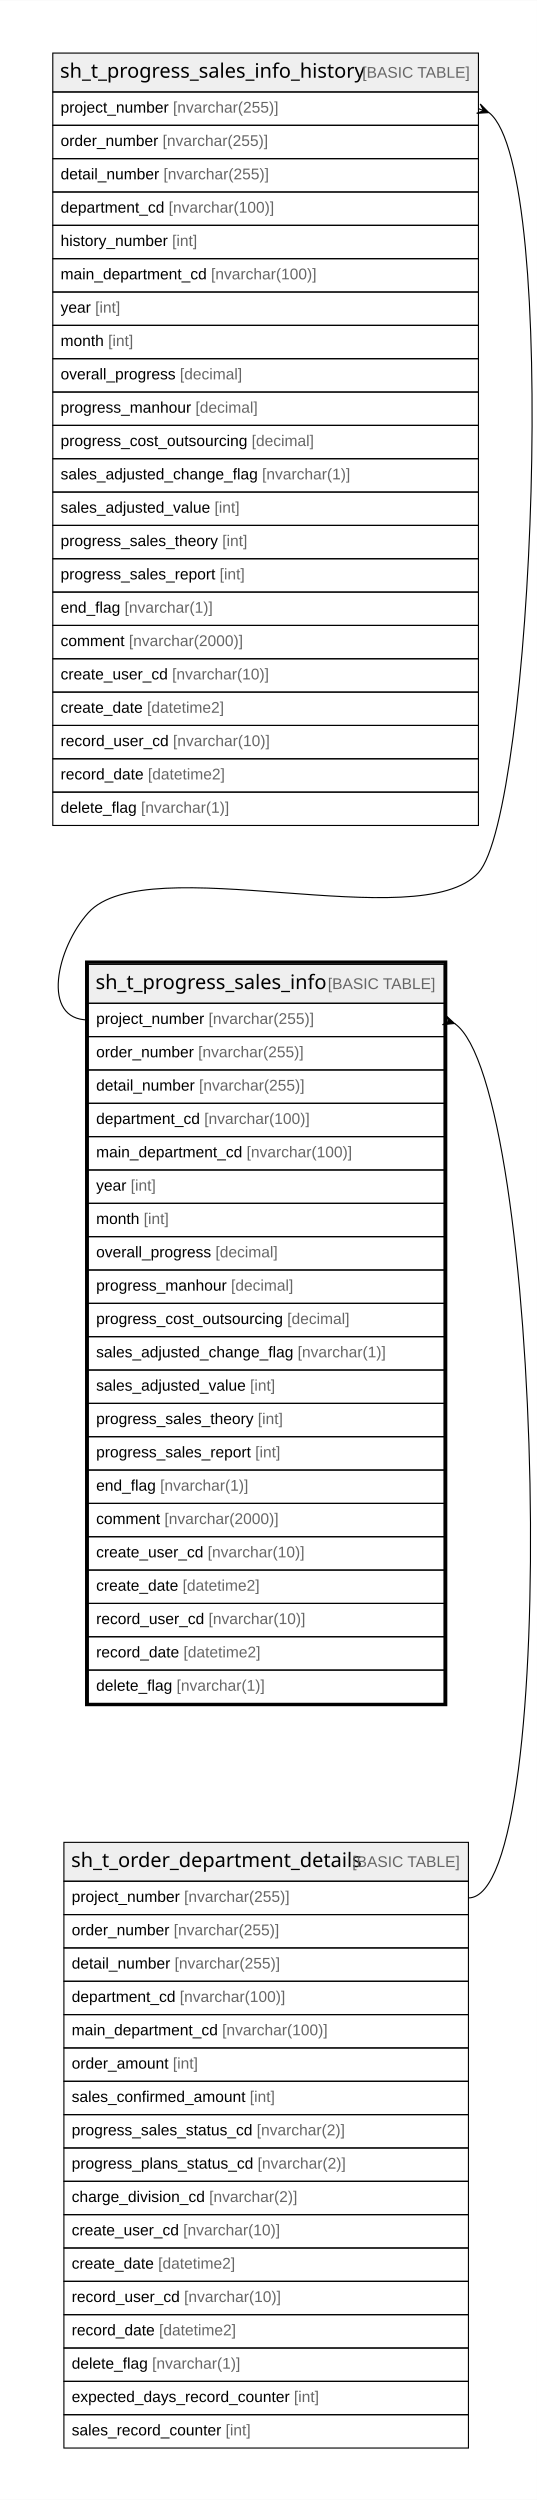
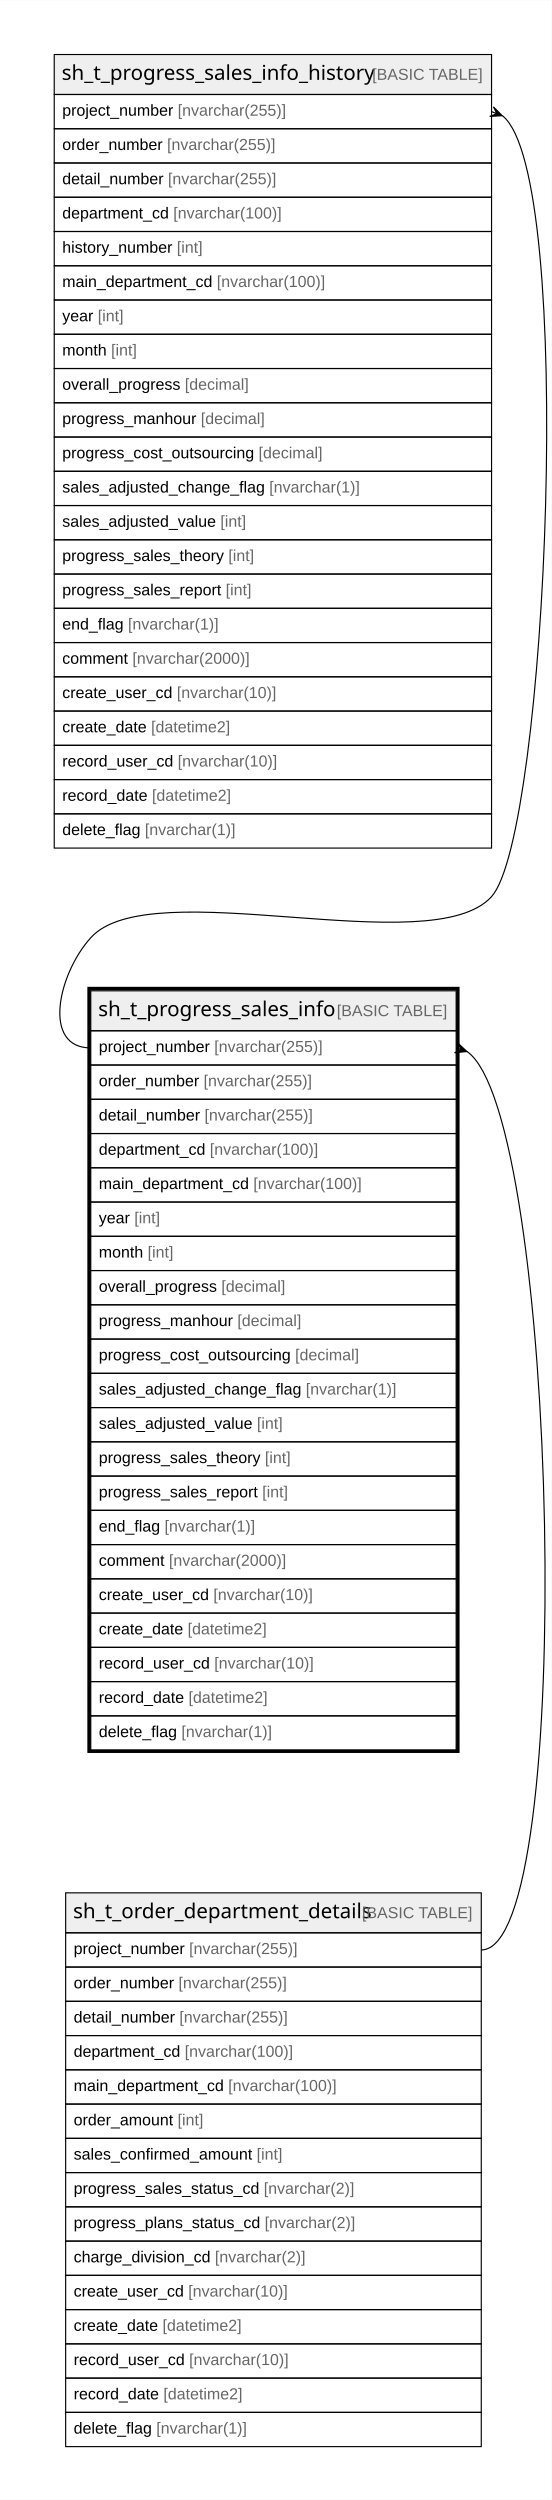
- <svg xmlns="http://www.w3.org/2000/svg" width="483pt" height="2249pt" viewBox="0.00 0.00 483.11 2249.00">
-   <g id="graph0" class="graph" transform="scale(1 1) rotate(0) translate(4 2245)">
-     <polygon fill="#ffffff" stroke="transparent" points="-4,4 -4,-2245 479.115,-2245 479.115,4 -4,4" />
+ <svg xmlns="http://www.w3.org/2000/svg" width="483pt" height="2189pt" viewBox="0.00 0.00 483.11 2189.00">
+   <g id="graph0" class="graph" transform="scale(1 1) rotate(0) translate(4 2185)">
+     <polygon fill="#ffffff" stroke="transparent" points="-4,4 -4,-2185 479.115,-2185 479.115,4 -4,4" />
    <g id="node1" class="node">
-       <polygon fill="#efefef" stroke="transparent" points="75.5,-1342.5 75.5,-1377.5 395.5,-1377.5 395.5,-1342.5 75.5,-1342.5" />
-       <polygon fill="none" stroke="#000000" points="75.5,-1342.5 75.5,-1377.5 395.5,-1377.5 395.5,-1342.5 75.5,-1342.5" />
-       <text text-anchor="start" x="82.014" y="-1355.3" font-family="Arial Bold" font-size="18.00" fill="#000000">sh_t_progress_sales_info</text>
-       <text text-anchor="start" x="287.072" y="-1355.3" font-family="Arial" font-size="14.00" fill="#000000"> </text>
-       <text text-anchor="start" x="290.962" y="-1355.3" font-family="Arial" font-size="14.00" fill="#666666">[BASIC TABLE]</text>
-       <polygon fill="none" stroke="#000000" points="75.5,-1312.5 75.5,-1342.5 395.5,-1342.5 395.5,-1312.5 75.5,-1312.5" />
-       <text text-anchor="start" x="82.5" y="-1323.9" font-family="Arial" font-size="14.00" fill="#000000">project_number </text>
-       <text text-anchor="start" x="183.63" y="-1323.9" font-family="Arial" font-size="14.00" fill="#666666">[nvarchar(255)]</text>
-       <polygon fill="none" stroke="#000000" points="75.5,-1282.5 75.5,-1312.5 395.5,-1312.5 395.5,-1282.5 75.5,-1282.5" />
-       <text text-anchor="start" x="82.5" y="-1293.9" font-family="Arial" font-size="14.00" fill="#000000">order_number </text>
-       <text text-anchor="start" x="174.294" y="-1293.9" font-family="Arial" font-size="14.00" fill="#666666">[nvarchar(255)]</text>
+       <polygon fill="#efefef" stroke="transparent" points="75.5,-1282.5 75.5,-1317.5 395.5,-1317.5 395.5,-1282.5 75.5,-1282.5" />
+       <polygon fill="none" stroke="#000000" points="75.5,-1282.5 75.5,-1317.5 395.5,-1317.5 395.5,-1282.5 75.5,-1282.5" />
+       <text text-anchor="start" x="82.014" y="-1295.3" font-family="Arial Bold" font-size="18.00" fill="#000000">sh_t_progress_sales_info</text>
+       <text text-anchor="start" x="287.072" y="-1295.3" font-family="Arial" font-size="14.00" fill="#000000"> </text>
+       <text text-anchor="start" x="290.962" y="-1295.3" font-family="Arial" font-size="14.00" fill="#666666">[BASIC TABLE]</text>
      <polygon fill="none" stroke="#000000" points="75.5,-1252.5 75.5,-1282.5 395.5,-1282.5 395.5,-1252.5 75.5,-1252.5" />
-       <text text-anchor="start" x="82.5" y="-1263.9" font-family="Arial" font-size="14.00" fill="#000000">detail_number </text>
-       <text text-anchor="start" x="175.076" y="-1263.9" font-family="Arial" font-size="14.00" fill="#666666">[nvarchar(255)]</text>
+       <text text-anchor="start" x="82.5" y="-1263.9" font-family="Arial" font-size="14.00" fill="#000000">project_number </text>
+       <text text-anchor="start" x="183.63" y="-1263.9" font-family="Arial" font-size="14.00" fill="#666666">[nvarchar(255)]</text>
      <polygon fill="none" stroke="#000000" points="75.5,-1222.5 75.5,-1252.5 395.5,-1252.5 395.5,-1222.5 75.5,-1222.5" />
-       <text text-anchor="start" x="82.5" y="-1233.9" font-family="Arial" font-size="14.00" fill="#000000">department_cd </text>
-       <text text-anchor="start" x="179.754" y="-1233.9" font-family="Arial" font-size="14.00" fill="#666666">[nvarchar(100)]</text>
+       <text text-anchor="start" x="82.5" y="-1233.9" font-family="Arial" font-size="14.00" fill="#000000">order_number </text>
+       <text text-anchor="start" x="174.294" y="-1233.9" font-family="Arial" font-size="14.00" fill="#666666">[nvarchar(255)]</text>
      <polygon fill="none" stroke="#000000" points="75.5,-1192.5 75.5,-1222.5 395.5,-1222.5 395.5,-1192.5 75.5,-1192.5" />
-       <text text-anchor="start" x="82.5" y="-1203.9" font-family="Arial" font-size="14.00" fill="#000000">main_department_cd </text>
-       <text text-anchor="start" x="217.869" y="-1203.9" font-family="Arial" font-size="14.00" fill="#666666">[nvarchar(100)]</text>
+       <text text-anchor="start" x="82.5" y="-1203.9" font-family="Arial" font-size="14.00" fill="#000000">detail_number </text>
+       <text text-anchor="start" x="175.076" y="-1203.9" font-family="Arial" font-size="14.00" fill="#666666">[nvarchar(255)]</text>
      <polygon fill="none" stroke="#000000" points="75.5,-1162.5 75.5,-1192.5 395.5,-1192.5 395.5,-1162.5 75.5,-1162.5" />
-       <text text-anchor="start" x="82.5" y="-1173.9" font-family="Arial" font-size="14.00" fill="#000000">year </text>
-       <text text-anchor="start" x="113.616" y="-1173.9" font-family="Arial" font-size="14.00" fill="#666666">[int]</text>
+       <text text-anchor="start" x="82.5" y="-1173.9" font-family="Arial" font-size="14.00" fill="#000000">department_cd </text>
+       <text text-anchor="start" x="179.754" y="-1173.9" font-family="Arial" font-size="14.00" fill="#666666">[nvarchar(100)]</text>
      <polygon fill="none" stroke="#000000" points="75.5,-1132.5 75.5,-1162.5 395.5,-1162.5 395.5,-1132.5 75.5,-1132.5" />
-       <text text-anchor="start" x="82.5" y="-1143.9" font-family="Arial" font-size="14.00" fill="#000000">month </text>
-       <text text-anchor="start" x="125.29" y="-1143.9" font-family="Arial" font-size="14.00" fill="#666666">[int]</text>
+       <text text-anchor="start" x="82.5" y="-1143.9" font-family="Arial" font-size="14.00" fill="#000000">main_department_cd </text>
+       <text text-anchor="start" x="217.869" y="-1143.9" font-family="Arial" font-size="14.00" fill="#666666">[nvarchar(100)]</text>
      <polygon fill="none" stroke="#000000" points="75.5,-1102.5 75.5,-1132.5 395.5,-1132.5 395.5,-1102.5 75.5,-1102.5" />
-       <text text-anchor="start" x="82.5" y="-1113.9" font-family="Arial" font-size="14.00" fill="#000000">overall_progress </text>
-       <text text-anchor="start" x="189.846" y="-1113.9" font-family="Arial" font-size="14.00" fill="#666666">[decimal]</text>
+       <text text-anchor="start" x="82.5" y="-1113.9" font-family="Arial" font-size="14.00" fill="#000000">year </text>
+       <text text-anchor="start" x="113.616" y="-1113.9" font-family="Arial" font-size="14.00" fill="#666666">[int]</text>
      <polygon fill="none" stroke="#000000" points="75.5,-1072.5 75.5,-1102.5 395.5,-1102.5 395.5,-1072.5 75.5,-1072.5" />
-       <text text-anchor="start" x="82.5" y="-1083.9" font-family="Arial" font-size="14.00" fill="#000000">progress_manhour </text>
-       <text text-anchor="start" x="203.859" y="-1083.9" font-family="Arial" font-size="14.00" fill="#666666">[decimal]</text>
+       <text text-anchor="start" x="82.5" y="-1083.9" font-family="Arial" font-size="14.00" fill="#000000">month </text>
+       <text text-anchor="start" x="125.29" y="-1083.9" font-family="Arial" font-size="14.00" fill="#666666">[int]</text>
      <polygon fill="none" stroke="#000000" points="75.5,-1042.5 75.5,-1072.5 395.5,-1072.5 395.5,-1042.5 75.5,-1042.5" />
-       <text text-anchor="start" x="82.5" y="-1053.9" font-family="Arial" font-size="14.00" fill="#000000">progress_cost_outsourcing </text>
-       <text text-anchor="start" x="254.434" y="-1053.9" font-family="Arial" font-size="14.00" fill="#666666">[decimal]</text>
+       <text text-anchor="start" x="82.5" y="-1053.9" font-family="Arial" font-size="14.00" fill="#000000">overall_progress </text>
+       <text text-anchor="start" x="189.846" y="-1053.9" font-family="Arial" font-size="14.00" fill="#666666">[decimal]</text>
      <polygon fill="none" stroke="#000000" points="75.5,-1012.5 75.5,-1042.5 395.5,-1042.5 395.5,-1012.5 75.5,-1012.5" />
-       <text text-anchor="start" x="82.5" y="-1023.9" font-family="Arial" font-size="14.00" fill="#000000">sales_adjusted_change_flag </text>
-       <text text-anchor="start" x="263.796" y="-1023.9" font-family="Arial" font-size="14.00" fill="#666666">[nvarchar(1)]</text>
+       <text text-anchor="start" x="82.5" y="-1023.9" font-family="Arial" font-size="14.00" fill="#000000">progress_manhour </text>
+       <text text-anchor="start" x="203.859" y="-1023.9" font-family="Arial" font-size="14.00" fill="#666666">[decimal]</text>
      <polygon fill="none" stroke="#000000" points="75.5,-982.5 75.5,-1012.5 395.5,-1012.5 395.5,-982.5 75.5,-982.5" />
-       <text text-anchor="start" x="82.5" y="-993.9" font-family="Arial" font-size="14.00" fill="#000000">sales_adjusted_value </text>
-       <text text-anchor="start" x="220.992" y="-993.9" font-family="Arial" font-size="14.00" fill="#666666">[int]</text>
+       <text text-anchor="start" x="82.5" y="-993.9" font-family="Arial" font-size="14.00" fill="#000000">progress_cost_outsourcing </text>
+       <text text-anchor="start" x="254.434" y="-993.9" font-family="Arial" font-size="14.00" fill="#666666">[decimal]</text>
      <polygon fill="none" stroke="#000000" points="75.5,-952.5 75.5,-982.5 395.5,-982.5 395.5,-952.5 75.5,-952.5" />
-       <text text-anchor="start" x="82.5" y="-963.9" font-family="Arial" font-size="14.00" fill="#000000">progress_sales_theory </text>
-       <text text-anchor="start" x="227.978" y="-963.9" font-family="Arial" font-size="14.00" fill="#666666">[int]</text>
+       <text text-anchor="start" x="82.5" y="-963.9" font-family="Arial" font-size="14.00" fill="#000000">sales_adjusted_change_flag </text>
+       <text text-anchor="start" x="263.796" y="-963.9" font-family="Arial" font-size="14.00" fill="#666666">[nvarchar(1)]</text>
      <polygon fill="none" stroke="#000000" points="75.5,-922.5 75.5,-952.5 395.5,-952.5 395.5,-922.5 75.5,-922.5" />
-       <text text-anchor="start" x="82.5" y="-933.9" font-family="Arial" font-size="14.00" fill="#000000">progress_sales_report </text>
-       <text text-anchor="start" x="225.639" y="-933.9" font-family="Arial" font-size="14.00" fill="#666666">[int]</text>
+       <text text-anchor="start" x="82.5" y="-933.9" font-family="Arial" font-size="14.00" fill="#000000">sales_adjusted_value </text>
+       <text text-anchor="start" x="220.992" y="-933.9" font-family="Arial" font-size="14.00" fill="#666666">[int]</text>
      <polygon fill="none" stroke="#000000" points="75.5,-892.5 75.5,-922.5 395.5,-922.5 395.5,-892.5 75.5,-892.5" />
-       <text text-anchor="start" x="82.5" y="-903.9" font-family="Arial" font-size="14.00" fill="#000000">end_flag </text>
-       <text text-anchor="start" x="140.083" y="-903.9" font-family="Arial" font-size="14.00" fill="#666666">[nvarchar(1)]</text>
+       <text text-anchor="start" x="82.5" y="-903.9" font-family="Arial" font-size="14.00" fill="#000000">progress_sales_theory </text>
+       <text text-anchor="start" x="227.978" y="-903.9" font-family="Arial" font-size="14.00" fill="#666666">[int]</text>
      <polygon fill="none" stroke="#000000" points="75.5,-862.5 75.5,-892.5 395.5,-892.5 395.5,-862.5 75.5,-862.5" />
-       <text text-anchor="start" x="82.5" y="-873.9" font-family="Arial" font-size="14.00" fill="#000000">comment </text>
-       <text text-anchor="start" x="143.95" y="-873.9" font-family="Arial" font-size="14.00" fill="#666666">[nvarchar(2000)]</text>
+       <text text-anchor="start" x="82.5" y="-873.9" font-family="Arial" font-size="14.00" fill="#000000">progress_sales_report </text>
+       <text text-anchor="start" x="225.639" y="-873.9" font-family="Arial" font-size="14.00" fill="#666666">[int]</text>
      <polygon fill="none" stroke="#000000" points="75.5,-832.5 75.5,-862.5 395.5,-862.5 395.5,-832.5 75.5,-832.5" />
-       <text text-anchor="start" x="82.5" y="-843.9" font-family="Arial" font-size="14.00" fill="#000000">create_user_cd </text>
-       <text text-anchor="start" x="182.863" y="-843.9" font-family="Arial" font-size="14.00" fill="#666666">[nvarchar(10)]</text>
+       <text text-anchor="start" x="82.5" y="-843.9" font-family="Arial" font-size="14.00" fill="#000000">end_flag </text>
+       <text text-anchor="start" x="140.083" y="-843.9" font-family="Arial" font-size="14.00" fill="#666666">[nvarchar(1)]</text>
      <polygon fill="none" stroke="#000000" points="75.5,-802.5 75.5,-832.5 395.5,-832.5 395.5,-802.5 75.5,-802.5" />
-       <text text-anchor="start" x="82.5" y="-813.9" font-family="Arial" font-size="14.00" fill="#000000">create_date </text>
-       <text text-anchor="start" x="160.311" y="-813.9" font-family="Arial" font-size="14.00" fill="#666666">[datetime2]</text>
+       <text text-anchor="start" x="82.5" y="-813.9" font-family="Arial" font-size="14.00" fill="#000000">comment </text>
+       <text text-anchor="start" x="143.95" y="-813.9" font-family="Arial" font-size="14.00" fill="#666666">[nvarchar(2000)]</text>
      <polygon fill="none" stroke="#000000" points="75.5,-772.5 75.5,-802.5 395.5,-802.5 395.5,-772.5 75.5,-772.5" />
-       <text text-anchor="start" x="82.5" y="-783.9" font-family="Arial" font-size="14.00" fill="#000000">record_user_cd </text>
-       <text text-anchor="start" x="183.633" y="-783.9" font-family="Arial" font-size="14.00" fill="#666666">[nvarchar(10)]</text>
+       <text text-anchor="start" x="82.5" y="-783.9" font-family="Arial" font-size="14.00" fill="#000000">create_user_cd </text>
+       <text text-anchor="start" x="182.863" y="-783.9" font-family="Arial" font-size="14.00" fill="#666666">[nvarchar(10)]</text>
      <polygon fill="none" stroke="#000000" points="75.5,-742.5 75.5,-772.5 395.5,-772.5 395.5,-742.5 75.5,-742.5" />
-       <text text-anchor="start" x="82.5" y="-753.9" font-family="Arial" font-size="14.00" fill="#000000">record_date </text>
-       <text text-anchor="start" x="161.081" y="-753.9" font-family="Arial" font-size="14.00" fill="#666666">[datetime2]</text>
+       <text text-anchor="start" x="82.5" y="-753.9" font-family="Arial" font-size="14.00" fill="#000000">create_date </text>
+       <text text-anchor="start" x="160.311" y="-753.9" font-family="Arial" font-size="14.00" fill="#666666">[datetime2]</text>
      <polygon fill="none" stroke="#000000" points="75.5,-712.5 75.5,-742.5 395.5,-742.5 395.5,-712.5 75.5,-712.5" />
-       <text text-anchor="start" x="82.5" y="-723.9" font-family="Arial" font-size="14.00" fill="#000000">delete_flag </text>
-       <text text-anchor="start" x="154.863" y="-723.9" font-family="Arial" font-size="14.00" fill="#666666">[nvarchar(1)]</text>
-       <polygon fill="none" stroke="#000000" stroke-width="3" points="74,-711.5 74,-1379.5 397,-1379.5 397,-711.5 74,-711.5" />
+       <text text-anchor="start" x="82.5" y="-723.9" font-family="Arial" font-size="14.00" fill="#000000">record_user_cd </text>
+       <text text-anchor="start" x="183.633" y="-723.9" font-family="Arial" font-size="14.00" fill="#666666">[nvarchar(10)]</text>
+       <polygon fill="none" stroke="#000000" points="75.5,-682.5 75.5,-712.5 395.5,-712.5 395.5,-682.5 75.5,-682.5" />
+       <text text-anchor="start" x="82.5" y="-693.9" font-family="Arial" font-size="14.00" fill="#000000">record_date </text>
+       <text text-anchor="start" x="161.081" y="-693.9" font-family="Arial" font-size="14.00" fill="#666666">[datetime2]</text>
+       <polygon fill="none" stroke="#000000" points="75.5,-652.5 75.5,-682.5 395.5,-682.5 395.5,-652.5 75.5,-652.5" />
+       <text text-anchor="start" x="82.5" y="-663.9" font-family="Arial" font-size="14.00" fill="#000000">delete_flag </text>
+       <text text-anchor="start" x="154.863" y="-663.9" font-family="Arial" font-size="14.00" fill="#666666">[nvarchar(1)]</text>
+       <polygon fill="none" stroke="#000000" stroke-width="3" points="74,-651.5 74,-1319.5 397,-1319.5 397,-651.5 74,-651.5" />
    </g>
    <g id="node2" class="node">
-       <polygon fill="#efefef" stroke="transparent" points="53.5,-552.5 53.5,-587.5 417.5,-587.5 417.5,-552.5 53.5,-552.5" />
-       <polygon fill="none" stroke="#000000" points="53.5,-552.5 53.5,-587.5 417.5,-587.5 417.5,-552.5 53.5,-552.5" />
-       <text text-anchor="start" x="60.007" y="-565.3" font-family="Arial Bold" font-size="18.00" fill="#000000">sh_t_order_department_details</text>
-       <text text-anchor="start" x="309.079" y="-565.3" font-family="Arial" font-size="14.00" fill="#000000"> </text>
-       <text text-anchor="start" x="312.969" y="-565.3" font-family="Arial" font-size="14.00" fill="#666666">[BASIC TABLE]</text>
-       <polygon fill="none" stroke="#000000" points="53.5,-522.5 53.5,-552.5 417.5,-552.5 417.5,-522.5 53.5,-522.5" />
-       <text text-anchor="start" x="60.5" y="-533.9" font-family="Arial" font-size="14.00" fill="#000000">project_number </text>
-       <text text-anchor="start" x="161.63" y="-533.9" font-family="Arial" font-size="14.00" fill="#666666">[nvarchar(255)]</text>
-       <polygon fill="none" stroke="#000000" points="53.5,-492.5 53.5,-522.5 417.5,-522.5 417.5,-492.5 53.5,-492.5" />
-       <text text-anchor="start" x="60.5" y="-503.9" font-family="Arial" font-size="14.00" fill="#000000">order_number </text>
-       <text text-anchor="start" x="152.294" y="-503.9" font-family="Arial" font-size="14.00" fill="#666666">[nvarchar(255)]</text>
+       <polygon fill="#efefef" stroke="transparent" points="53.5,-492.5 53.5,-527.5 417.5,-527.5 417.5,-492.5 53.5,-492.5" />
+       <polygon fill="none" stroke="#000000" points="53.5,-492.5 53.5,-527.5 417.5,-527.5 417.5,-492.5 53.5,-492.5" />
+       <text text-anchor="start" x="60.007" y="-505.3" font-family="Arial Bold" font-size="18.00" fill="#000000">sh_t_order_department_details</text>
+       <text text-anchor="start" x="309.079" y="-505.3" font-family="Arial" font-size="14.00" fill="#000000"> </text>
+       <text text-anchor="start" x="312.969" y="-505.3" font-family="Arial" font-size="14.00" fill="#666666">[BASIC TABLE]</text>
      <polygon fill="none" stroke="#000000" points="53.5,-462.5 53.5,-492.5 417.5,-492.5 417.5,-462.5 53.5,-462.5" />
-       <text text-anchor="start" x="60.5" y="-473.9" font-family="Arial" font-size="14.00" fill="#000000">detail_number </text>
-       <text text-anchor="start" x="153.076" y="-473.9" font-family="Arial" font-size="14.00" fill="#666666">[nvarchar(255)]</text>
+       <text text-anchor="start" x="60.5" y="-473.9" font-family="Arial" font-size="14.00" fill="#000000">project_number </text>
+       <text text-anchor="start" x="161.63" y="-473.9" font-family="Arial" font-size="14.00" fill="#666666">[nvarchar(255)]</text>
      <polygon fill="none" stroke="#000000" points="53.5,-432.5 53.5,-462.5 417.5,-462.5 417.5,-432.5 53.5,-432.5" />
-       <text text-anchor="start" x="60.5" y="-443.9" font-family="Arial" font-size="14.00" fill="#000000">department_cd </text>
-       <text text-anchor="start" x="157.754" y="-443.9" font-family="Arial" font-size="14.00" fill="#666666">[nvarchar(100)]</text>
+       <text text-anchor="start" x="60.5" y="-443.9" font-family="Arial" font-size="14.00" fill="#000000">order_number </text>
+       <text text-anchor="start" x="152.294" y="-443.9" font-family="Arial" font-size="14.00" fill="#666666">[nvarchar(255)]</text>
      <polygon fill="none" stroke="#000000" points="53.5,-402.5 53.5,-432.5 417.5,-432.5 417.5,-402.5 53.5,-402.5" />
-       <text text-anchor="start" x="60.5" y="-413.9" font-family="Arial" font-size="14.00" fill="#000000">main_department_cd </text>
-       <text text-anchor="start" x="195.869" y="-413.9" font-family="Arial" font-size="14.00" fill="#666666">[nvarchar(100)]</text>
+       <text text-anchor="start" x="60.5" y="-413.9" font-family="Arial" font-size="14.00" fill="#000000">detail_number </text>
+       <text text-anchor="start" x="153.076" y="-413.9" font-family="Arial" font-size="14.00" fill="#666666">[nvarchar(255)]</text>
      <polygon fill="none" stroke="#000000" points="53.5,-372.5 53.5,-402.5 417.5,-402.5 417.5,-372.5 53.5,-372.5" />
-       <text text-anchor="start" x="60.5" y="-383.9" font-family="Arial" font-size="14.00" fill="#000000">order_amount </text>
-       <text text-anchor="start" x="151.524" y="-383.9" font-family="Arial" font-size="14.00" fill="#666666">[int]</text>
+       <text text-anchor="start" x="60.5" y="-383.9" font-family="Arial" font-size="14.00" fill="#000000">department_cd </text>
+       <text text-anchor="start" x="157.754" y="-383.9" font-family="Arial" font-size="14.00" fill="#666666">[nvarchar(100)]</text>
      <polygon fill="none" stroke="#000000" points="53.5,-342.5 53.5,-372.5 417.5,-372.5 417.5,-342.5 53.5,-342.5" />
-       <text text-anchor="start" x="60.5" y="-353.9" font-family="Arial" font-size="14.00" fill="#000000">sales_confirmed_amount </text>
-       <text text-anchor="start" x="220.758" y="-353.9" font-family="Arial" font-size="14.00" fill="#666666">[int]</text>
+       <text text-anchor="start" x="60.5" y="-353.9" font-family="Arial" font-size="14.00" fill="#000000">main_department_cd </text>
+       <text text-anchor="start" x="195.869" y="-353.9" font-family="Arial" font-size="14.00" fill="#666666">[nvarchar(100)]</text>
      <polygon fill="none" stroke="#000000" points="53.5,-312.5 53.5,-342.5 417.5,-342.5 417.5,-312.5 53.5,-312.5" />
-       <text text-anchor="start" x="60.5" y="-323.9" font-family="Arial" font-size="14.00" fill="#000000">progress_sales_status_cd </text>
-       <text text-anchor="start" x="226.991" y="-323.9" font-family="Arial" font-size="14.00" fill="#666666">[nvarchar(2)]</text>
+       <text text-anchor="start" x="60.5" y="-323.9" font-family="Arial" font-size="14.00" fill="#000000">order_amount </text>
+       <text text-anchor="start" x="151.524" y="-323.9" font-family="Arial" font-size="14.00" fill="#666666">[int]</text>
      <polygon fill="none" stroke="#000000" points="53.5,-282.5 53.5,-312.5 417.5,-312.5 417.5,-282.5 53.5,-282.5" />
-       <text text-anchor="start" x="60.5" y="-293.9" font-family="Arial" font-size="14.00" fill="#000000">progress_plans_status_cd </text>
-       <text text-anchor="start" x="227.773" y="-293.9" font-family="Arial" font-size="14.00" fill="#666666">[nvarchar(2)]</text>
+       <text text-anchor="start" x="60.5" y="-293.9" font-family="Arial" font-size="14.00" fill="#000000">sales_confirmed_amount </text>
+       <text text-anchor="start" x="220.758" y="-293.9" font-family="Arial" font-size="14.00" fill="#666666">[int]</text>
      <polygon fill="none" stroke="#000000" points="53.5,-252.5 53.5,-282.5 417.5,-282.5 417.5,-252.5 53.5,-252.5" />
-       <text text-anchor="start" x="60.5" y="-263.9" font-family="Arial" font-size="14.00" fill="#000000">charge_division_cd </text>
-       <text text-anchor="start" x="184.197" y="-263.9" font-family="Arial" font-size="14.00" fill="#666666">[nvarchar(2)]</text>
+       <text text-anchor="start" x="60.5" y="-263.9" font-family="Arial" font-size="14.00" fill="#000000">progress_sales_status_cd </text>
+       <text text-anchor="start" x="226.991" y="-263.9" font-family="Arial" font-size="14.00" fill="#666666">[nvarchar(2)]</text>
      <polygon fill="none" stroke="#000000" points="53.5,-222.5 53.5,-252.5 417.5,-252.5 417.5,-222.5 53.5,-222.5" />
-       <text text-anchor="start" x="60.5" y="-233.9" font-family="Arial" font-size="14.00" fill="#000000">create_user_cd </text>
-       <text text-anchor="start" x="160.863" y="-233.9" font-family="Arial" font-size="14.00" fill="#666666">[nvarchar(10)]</text>
+       <text text-anchor="start" x="60.5" y="-233.9" font-family="Arial" font-size="14.00" fill="#000000">progress_plans_status_cd </text>
+       <text text-anchor="start" x="227.773" y="-233.9" font-family="Arial" font-size="14.00" fill="#666666">[nvarchar(2)]</text>
      <polygon fill="none" stroke="#000000" points="53.5,-192.5 53.5,-222.5 417.5,-222.5 417.5,-192.5 53.5,-192.5" />
-       <text text-anchor="start" x="60.5" y="-203.9" font-family="Arial" font-size="14.00" fill="#000000">create_date </text>
-       <text text-anchor="start" x="138.311" y="-203.9" font-family="Arial" font-size="14.00" fill="#666666">[datetime2]</text>
+       <text text-anchor="start" x="60.5" y="-203.9" font-family="Arial" font-size="14.00" fill="#000000">charge_division_cd </text>
+       <text text-anchor="start" x="184.197" y="-203.9" font-family="Arial" font-size="14.00" fill="#666666">[nvarchar(2)]</text>
      <polygon fill="none" stroke="#000000" points="53.5,-162.5 53.5,-192.5 417.5,-192.5 417.5,-162.5 53.5,-162.5" />
-       <text text-anchor="start" x="60.5" y="-173.9" font-family="Arial" font-size="14.00" fill="#000000">record_user_cd </text>
-       <text text-anchor="start" x="161.633" y="-173.9" font-family="Arial" font-size="14.00" fill="#666666">[nvarchar(10)]</text>
+       <text text-anchor="start" x="60.5" y="-173.9" font-family="Arial" font-size="14.00" fill="#000000">create_user_cd </text>
+       <text text-anchor="start" x="160.863" y="-173.9" font-family="Arial" font-size="14.00" fill="#666666">[nvarchar(10)]</text>
      <polygon fill="none" stroke="#000000" points="53.5,-132.5 53.5,-162.5 417.5,-162.5 417.5,-132.5 53.5,-132.5" />
-       <text text-anchor="start" x="60.5" y="-143.9" font-family="Arial" font-size="14.00" fill="#000000">record_date </text>
-       <text text-anchor="start" x="139.081" y="-143.9" font-family="Arial" font-size="14.00" fill="#666666">[datetime2]</text>
+       <text text-anchor="start" x="60.5" y="-143.9" font-family="Arial" font-size="14.00" fill="#000000">create_date </text>
+       <text text-anchor="start" x="138.311" y="-143.9" font-family="Arial" font-size="14.00" fill="#666666">[datetime2]</text>
      <polygon fill="none" stroke="#000000" points="53.5,-102.5 53.5,-132.5 417.5,-132.5 417.5,-102.5 53.5,-102.5" />
-       <text text-anchor="start" x="60.5" y="-113.9" font-family="Arial" font-size="14.00" fill="#000000">delete_flag </text>
-       <text text-anchor="start" x="132.863" y="-113.9" font-family="Arial" font-size="14.00" fill="#666666">[nvarchar(1)]</text>
+       <text text-anchor="start" x="60.5" y="-113.9" font-family="Arial" font-size="14.00" fill="#000000">record_user_cd </text>
+       <text text-anchor="start" x="161.633" y="-113.9" font-family="Arial" font-size="14.00" fill="#666666">[nvarchar(10)]</text>
      <polygon fill="none" stroke="#000000" points="53.5,-72.5 53.5,-102.5 417.5,-102.5 417.5,-72.5 53.5,-72.5" />
-       <text text-anchor="start" x="60.5" y="-83.9" font-family="Arial" font-size="14.00" fill="#000000">expected_days_record_counter </text>
-       <text text-anchor="start" x="260.458" y="-83.9" font-family="Arial" font-size="14.00" fill="#666666">[int]</text>
+       <text text-anchor="start" x="60.5" y="-83.9" font-family="Arial" font-size="14.00" fill="#000000">record_date </text>
+       <text text-anchor="start" x="139.081" y="-83.9" font-family="Arial" font-size="14.00" fill="#666666">[datetime2]</text>
      <polygon fill="none" stroke="#000000" points="53.5,-42.5 53.5,-72.5 417.5,-72.5 417.5,-42.5 53.5,-42.5" />
-       <text text-anchor="start" x="60.5" y="-53.9" font-family="Arial" font-size="14.00" fill="#000000">sales_record_counter </text>
-       <text text-anchor="start" x="198.978" y="-53.9" font-family="Arial" font-size="14.00" fill="#666666">[int]</text>
+       <text text-anchor="start" x="60.5" y="-53.9" font-family="Arial" font-size="14.00" fill="#000000">delete_flag </text>
+       <text text-anchor="start" x="132.863" y="-53.9" font-family="Arial" font-size="14.00" fill="#666666">[nvarchar(1)]</text>
    </g>
    <g id="edge1" class="edge">
-       <path fill="none" stroke="#000000" d="M405.002,-1324.317C484.793,-1269.955 502.053,-537.5 417.5,-537.5" />
-       <polygon fill="#000000" stroke="#000000" points="404.982,-1324.323 394.071,-1323.233 400.241,-1325.912 395.5,-1327.5 395.5,-1327.5 395.5,-1327.5 400.241,-1325.912 396.929,-1331.767 404.982,-1324.323 404.982,-1324.323" />
+       <path fill="none" stroke="#000000" d="M405.002,-1264.317C484.793,-1209.955 502.053,-477.5 417.5,-477.5" />
+       <polygon fill="#000000" stroke="#000000" points="404.982,-1264.323 394.071,-1263.233 400.241,-1265.912 395.5,-1267.5 395.5,-1267.5 395.5,-1267.5 400.241,-1265.912 396.929,-1271.767 404.982,-1264.323 404.982,-1264.323" />
    </g>
    <g id="node3" class="node">
-       <polygon fill="#efefef" stroke="transparent" points="43.5,-2162.5 43.5,-2197.5 426.5,-2197.5 426.5,-2162.5 43.5,-2162.5" />
-       <polygon fill="none" stroke="#000000" points="43.5,-2162.5 43.5,-2197.5 426.5,-2197.5 426.5,-2162.5 43.5,-2162.5" />
-       <text text-anchor="start" x="50.01" y="-2175.3" font-family="Arial Bold" font-size="18.00" fill="#000000">sh_t_progress_sales_info_history</text>
-       <text text-anchor="start" x="318.075" y="-2175.3" font-family="Arial" font-size="14.00" fill="#000000"> </text>
-       <text text-anchor="start" x="321.966" y="-2175.3" font-family="Arial" font-size="14.00" fill="#666666">[BASIC TABLE]</text>
-       <polygon fill="none" stroke="#000000" points="43.5,-2132.5 43.5,-2162.5 426.5,-2162.5 426.5,-2132.5 43.5,-2132.5" />
-       <text text-anchor="start" x="50.5" y="-2143.9" font-family="Arial" font-size="14.00" fill="#000000">project_number </text>
-       <text text-anchor="start" x="151.63" y="-2143.9" font-family="Arial" font-size="14.00" fill="#666666">[nvarchar(255)]</text>
-       <polygon fill="none" stroke="#000000" points="43.5,-2102.5 43.5,-2132.5 426.5,-2132.5 426.5,-2102.5 43.5,-2102.5" />
-       <text text-anchor="start" x="50.5" y="-2113.9" font-family="Arial" font-size="14.00" fill="#000000">order_number </text>
-       <text text-anchor="start" x="142.294" y="-2113.9" font-family="Arial" font-size="14.00" fill="#666666">[nvarchar(255)]</text>
+       <polygon fill="#efefef" stroke="transparent" points="43.5,-2102.5 43.5,-2137.5 426.5,-2137.5 426.5,-2102.5 43.5,-2102.5" />
+       <polygon fill="none" stroke="#000000" points="43.5,-2102.5 43.5,-2137.5 426.5,-2137.5 426.5,-2102.5 43.5,-2102.5" />
+       <text text-anchor="start" x="50.01" y="-2115.3" font-family="Arial Bold" font-size="18.00" fill="#000000">sh_t_progress_sales_info_history</text>
+       <text text-anchor="start" x="318.075" y="-2115.3" font-family="Arial" font-size="14.00" fill="#000000"> </text>
+       <text text-anchor="start" x="321.966" y="-2115.3" font-family="Arial" font-size="14.00" fill="#666666">[BASIC TABLE]</text>
      <polygon fill="none" stroke="#000000" points="43.5,-2072.5 43.5,-2102.5 426.5,-2102.5 426.5,-2072.5 43.5,-2072.5" />
-       <text text-anchor="start" x="50.5" y="-2083.9" font-family="Arial" font-size="14.00" fill="#000000">detail_number </text>
-       <text text-anchor="start" x="143.076" y="-2083.9" font-family="Arial" font-size="14.00" fill="#666666">[nvarchar(255)]</text>
+       <text text-anchor="start" x="50.5" y="-2083.9" font-family="Arial" font-size="14.00" fill="#000000">project_number </text>
+       <text text-anchor="start" x="151.63" y="-2083.9" font-family="Arial" font-size="14.00" fill="#666666">[nvarchar(255)]</text>
      <polygon fill="none" stroke="#000000" points="43.5,-2042.5 43.5,-2072.5 426.5,-2072.5 426.5,-2042.5 43.5,-2042.5" />
-       <text text-anchor="start" x="50.5" y="-2053.9" font-family="Arial" font-size="14.00" fill="#000000">department_cd </text>
-       <text text-anchor="start" x="147.754" y="-2053.9" font-family="Arial" font-size="14.00" fill="#666666">[nvarchar(100)]</text>
+       <text text-anchor="start" x="50.5" y="-2053.9" font-family="Arial" font-size="14.00" fill="#000000">order_number </text>
+       <text text-anchor="start" x="142.294" y="-2053.9" font-family="Arial" font-size="14.00" fill="#666666">[nvarchar(255)]</text>
      <polygon fill="none" stroke="#000000" points="43.5,-2012.5 43.5,-2042.5 426.5,-2042.5 426.5,-2012.5 43.5,-2012.5" />
-       <text text-anchor="start" x="50.5" y="-2023.9" font-family="Arial" font-size="14.00" fill="#000000">history_number </text>
-       <text text-anchor="start" x="150.848" y="-2023.9" font-family="Arial" font-size="14.00" fill="#666666">[int]</text>
+       <text text-anchor="start" x="50.5" y="-2023.9" font-family="Arial" font-size="14.00" fill="#000000">detail_number </text>
+       <text text-anchor="start" x="143.076" y="-2023.9" font-family="Arial" font-size="14.00" fill="#666666">[nvarchar(255)]</text>
      <polygon fill="none" stroke="#000000" points="43.5,-1982.5 43.5,-2012.5 426.5,-2012.5 426.5,-1982.5 43.5,-1982.5" />
-       <text text-anchor="start" x="50.5" y="-1993.9" font-family="Arial" font-size="14.00" fill="#000000">main_department_cd </text>
-       <text text-anchor="start" x="185.869" y="-1993.9" font-family="Arial" font-size="14.00" fill="#666666">[nvarchar(100)]</text>
+       <text text-anchor="start" x="50.5" y="-1993.9" font-family="Arial" font-size="14.00" fill="#000000">department_cd </text>
+       <text text-anchor="start" x="147.754" y="-1993.9" font-family="Arial" font-size="14.00" fill="#666666">[nvarchar(100)]</text>
      <polygon fill="none" stroke="#000000" points="43.5,-1952.5 43.5,-1982.5 426.5,-1982.5 426.5,-1952.5 43.5,-1952.5" />
-       <text text-anchor="start" x="50.5" y="-1963.9" font-family="Arial" font-size="14.00" fill="#000000">year </text>
-       <text text-anchor="start" x="81.616" y="-1963.9" font-family="Arial" font-size="14.00" fill="#666666">[int]</text>
+       <text text-anchor="start" x="50.5" y="-1963.9" font-family="Arial" font-size="14.00" fill="#000000">history_number </text>
+       <text text-anchor="start" x="150.848" y="-1963.9" font-family="Arial" font-size="14.00" fill="#666666">[int]</text>
      <polygon fill="none" stroke="#000000" points="43.5,-1922.5 43.5,-1952.5 426.5,-1952.5 426.5,-1922.5 43.5,-1922.5" />
-       <text text-anchor="start" x="50.5" y="-1933.9" font-family="Arial" font-size="14.00" fill="#000000">month </text>
-       <text text-anchor="start" x="93.29" y="-1933.9" font-family="Arial" font-size="14.00" fill="#666666">[int]</text>
+       <text text-anchor="start" x="50.5" y="-1933.9" font-family="Arial" font-size="14.00" fill="#000000">main_department_cd </text>
+       <text text-anchor="start" x="185.869" y="-1933.9" font-family="Arial" font-size="14.00" fill="#666666">[nvarchar(100)]</text>
      <polygon fill="none" stroke="#000000" points="43.5,-1892.5 43.5,-1922.5 426.5,-1922.5 426.5,-1892.5 43.5,-1892.5" />
-       <text text-anchor="start" x="50.5" y="-1903.9" font-family="Arial" font-size="14.00" fill="#000000">overall_progress </text>
-       <text text-anchor="start" x="157.846" y="-1903.9" font-family="Arial" font-size="14.00" fill="#666666">[decimal]</text>
+       <text text-anchor="start" x="50.5" y="-1903.9" font-family="Arial" font-size="14.00" fill="#000000">year </text>
+       <text text-anchor="start" x="81.616" y="-1903.9" font-family="Arial" font-size="14.00" fill="#666666">[int]</text>
      <polygon fill="none" stroke="#000000" points="43.5,-1862.5 43.5,-1892.5 426.5,-1892.5 426.5,-1862.5 43.5,-1862.5" />
-       <text text-anchor="start" x="50.5" y="-1873.9" font-family="Arial" font-size="14.00" fill="#000000">progress_manhour </text>
-       <text text-anchor="start" x="171.859" y="-1873.9" font-family="Arial" font-size="14.00" fill="#666666">[decimal]</text>
+       <text text-anchor="start" x="50.5" y="-1873.9" font-family="Arial" font-size="14.00" fill="#000000">month </text>
+       <text text-anchor="start" x="93.29" y="-1873.9" font-family="Arial" font-size="14.00" fill="#666666">[int]</text>
      <polygon fill="none" stroke="#000000" points="43.5,-1832.5 43.5,-1862.5 426.5,-1862.5 426.5,-1832.5 43.5,-1832.5" />
-       <text text-anchor="start" x="50.5" y="-1843.9" font-family="Arial" font-size="14.00" fill="#000000">progress_cost_outsourcing </text>
-       <text text-anchor="start" x="222.434" y="-1843.9" font-family="Arial" font-size="14.00" fill="#666666">[decimal]</text>
+       <text text-anchor="start" x="50.5" y="-1843.9" font-family="Arial" font-size="14.00" fill="#000000">overall_progress </text>
+       <text text-anchor="start" x="157.846" y="-1843.9" font-family="Arial" font-size="14.00" fill="#666666">[decimal]</text>
      <polygon fill="none" stroke="#000000" points="43.5,-1802.5 43.5,-1832.5 426.5,-1832.5 426.5,-1802.5 43.5,-1802.5" />
-       <text text-anchor="start" x="50.5" y="-1813.9" font-family="Arial" font-size="14.00" fill="#000000">sales_adjusted_change_flag </text>
-       <text text-anchor="start" x="231.796" y="-1813.9" font-family="Arial" font-size="14.00" fill="#666666">[nvarchar(1)]</text>
+       <text text-anchor="start" x="50.5" y="-1813.9" font-family="Arial" font-size="14.00" fill="#000000">progress_manhour </text>
+       <text text-anchor="start" x="171.859" y="-1813.9" font-family="Arial" font-size="14.00" fill="#666666">[decimal]</text>
      <polygon fill="none" stroke="#000000" points="43.5,-1772.5 43.5,-1802.5 426.5,-1802.5 426.5,-1772.5 43.5,-1772.5" />
-       <text text-anchor="start" x="50.5" y="-1783.9" font-family="Arial" font-size="14.00" fill="#000000">sales_adjusted_value </text>
-       <text text-anchor="start" x="188.992" y="-1783.9" font-family="Arial" font-size="14.00" fill="#666666">[int]</text>
+       <text text-anchor="start" x="50.5" y="-1783.9" font-family="Arial" font-size="14.00" fill="#000000">progress_cost_outsourcing </text>
+       <text text-anchor="start" x="222.434" y="-1783.9" font-family="Arial" font-size="14.00" fill="#666666">[decimal]</text>
      <polygon fill="none" stroke="#000000" points="43.5,-1742.5 43.5,-1772.5 426.5,-1772.5 426.5,-1742.5 43.5,-1742.5" />
-       <text text-anchor="start" x="50.5" y="-1753.9" font-family="Arial" font-size="14.00" fill="#000000">progress_sales_theory </text>
-       <text text-anchor="start" x="195.978" y="-1753.9" font-family="Arial" font-size="14.00" fill="#666666">[int]</text>
+       <text text-anchor="start" x="50.5" y="-1753.9" font-family="Arial" font-size="14.00" fill="#000000">sales_adjusted_change_flag </text>
+       <text text-anchor="start" x="231.796" y="-1753.9" font-family="Arial" font-size="14.00" fill="#666666">[nvarchar(1)]</text>
      <polygon fill="none" stroke="#000000" points="43.5,-1712.5 43.5,-1742.5 426.5,-1742.5 426.5,-1712.5 43.5,-1712.5" />
-       <text text-anchor="start" x="50.5" y="-1723.9" font-family="Arial" font-size="14.00" fill="#000000">progress_sales_report </text>
-       <text text-anchor="start" x="193.639" y="-1723.9" font-family="Arial" font-size="14.00" fill="#666666">[int]</text>
+       <text text-anchor="start" x="50.5" y="-1723.9" font-family="Arial" font-size="14.00" fill="#000000">sales_adjusted_value </text>
+       <text text-anchor="start" x="188.992" y="-1723.9" font-family="Arial" font-size="14.00" fill="#666666">[int]</text>
      <polygon fill="none" stroke="#000000" points="43.5,-1682.5 43.5,-1712.5 426.5,-1712.5 426.5,-1682.5 43.5,-1682.5" />
-       <text text-anchor="start" x="50.5" y="-1693.9" font-family="Arial" font-size="14.00" fill="#000000">end_flag </text>
-       <text text-anchor="start" x="108.083" y="-1693.9" font-family="Arial" font-size="14.00" fill="#666666">[nvarchar(1)]</text>
+       <text text-anchor="start" x="50.5" y="-1693.9" font-family="Arial" font-size="14.00" fill="#000000">progress_sales_theory </text>
+       <text text-anchor="start" x="195.978" y="-1693.9" font-family="Arial" font-size="14.00" fill="#666666">[int]</text>
      <polygon fill="none" stroke="#000000" points="43.5,-1652.5 43.5,-1682.5 426.5,-1682.5 426.5,-1652.5 43.5,-1652.5" />
-       <text text-anchor="start" x="50.5" y="-1663.9" font-family="Arial" font-size="14.00" fill="#000000">comment </text>
-       <text text-anchor="start" x="111.95" y="-1663.9" font-family="Arial" font-size="14.00" fill="#666666">[nvarchar(2000)]</text>
+       <text text-anchor="start" x="50.5" y="-1663.9" font-family="Arial" font-size="14.00" fill="#000000">progress_sales_report </text>
+       <text text-anchor="start" x="193.639" y="-1663.9" font-family="Arial" font-size="14.00" fill="#666666">[int]</text>
      <polygon fill="none" stroke="#000000" points="43.5,-1622.5 43.5,-1652.5 426.5,-1652.5 426.5,-1622.5 43.5,-1622.5" />
-       <text text-anchor="start" x="50.5" y="-1633.9" font-family="Arial" font-size="14.00" fill="#000000">create_user_cd </text>
-       <text text-anchor="start" x="150.863" y="-1633.9" font-family="Arial" font-size="14.00" fill="#666666">[nvarchar(10)]</text>
+       <text text-anchor="start" x="50.5" y="-1633.9" font-family="Arial" font-size="14.00" fill="#000000">end_flag </text>
+       <text text-anchor="start" x="108.083" y="-1633.9" font-family="Arial" font-size="14.00" fill="#666666">[nvarchar(1)]</text>
      <polygon fill="none" stroke="#000000" points="43.5,-1592.5 43.5,-1622.5 426.5,-1622.5 426.5,-1592.5 43.5,-1592.5" />
-       <text text-anchor="start" x="50.5" y="-1603.9" font-family="Arial" font-size="14.00" fill="#000000">create_date </text>
-       <text text-anchor="start" x="128.311" y="-1603.9" font-family="Arial" font-size="14.00" fill="#666666">[datetime2]</text>
+       <text text-anchor="start" x="50.5" y="-1603.9" font-family="Arial" font-size="14.00" fill="#000000">comment </text>
+       <text text-anchor="start" x="111.95" y="-1603.9" font-family="Arial" font-size="14.00" fill="#666666">[nvarchar(2000)]</text>
      <polygon fill="none" stroke="#000000" points="43.5,-1562.5 43.5,-1592.5 426.5,-1592.5 426.5,-1562.5 43.5,-1562.5" />
-       <text text-anchor="start" x="50.5" y="-1573.9" font-family="Arial" font-size="14.00" fill="#000000">record_user_cd </text>
-       <text text-anchor="start" x="151.633" y="-1573.9" font-family="Arial" font-size="14.00" fill="#666666">[nvarchar(10)]</text>
+       <text text-anchor="start" x="50.5" y="-1573.9" font-family="Arial" font-size="14.00" fill="#000000">create_user_cd </text>
+       <text text-anchor="start" x="150.863" y="-1573.9" font-family="Arial" font-size="14.00" fill="#666666">[nvarchar(10)]</text>
      <polygon fill="none" stroke="#000000" points="43.5,-1532.5 43.5,-1562.5 426.5,-1562.5 426.5,-1532.5 43.5,-1532.5" />
-       <text text-anchor="start" x="50.5" y="-1543.9" font-family="Arial" font-size="14.00" fill="#000000">record_date </text>
-       <text text-anchor="start" x="129.081" y="-1543.9" font-family="Arial" font-size="14.00" fill="#666666">[datetime2]</text>
+       <text text-anchor="start" x="50.5" y="-1543.9" font-family="Arial" font-size="14.00" fill="#000000">create_date </text>
+       <text text-anchor="start" x="128.311" y="-1543.9" font-family="Arial" font-size="14.00" fill="#666666">[datetime2]</text>
      <polygon fill="none" stroke="#000000" points="43.5,-1502.5 43.5,-1532.5 426.5,-1532.5 426.5,-1502.5 43.5,-1502.5" />
-       <text text-anchor="start" x="50.5" y="-1513.9" font-family="Arial" font-size="14.00" fill="#000000">delete_flag </text>
-       <text text-anchor="start" x="122.863" y="-1513.9" font-family="Arial" font-size="14.00" fill="#666666">[nvarchar(1)]</text>
+       <text text-anchor="start" x="50.5" y="-1513.9" font-family="Arial" font-size="14.00" fill="#000000">record_user_cd </text>
+       <text text-anchor="start" x="151.633" y="-1513.9" font-family="Arial" font-size="14.00" fill="#666666">[nvarchar(10)]</text>
+       <polygon fill="none" stroke="#000000" points="43.5,-1472.5 43.5,-1502.5 426.5,-1502.5 426.5,-1472.5 43.5,-1472.5" />
+       <text text-anchor="start" x="50.5" y="-1483.9" font-family="Arial" font-size="14.00" fill="#000000">record_date </text>
+       <text text-anchor="start" x="129.081" y="-1483.9" font-family="Arial" font-size="14.00" fill="#666666">[datetime2]</text>
+       <polygon fill="none" stroke="#000000" points="43.5,-1442.5 43.5,-1472.5 426.5,-1472.5 426.5,-1442.5 43.5,-1442.5" />
+       <text text-anchor="start" x="50.5" y="-1453.9" font-family="Arial" font-size="14.00" fill="#000000">delete_flag </text>
+       <text text-anchor="start" x="122.863" y="-1453.9" font-family="Arial" font-size="14.00" fill="#666666">[nvarchar(1)]</text>
    </g>
    <g id="edge2" class="edge">
-       <path fill="none" stroke="#000000" d="M436.186,-2143.79C500.572,-2091.985 475.386,-1514.157 426.5,-1460 373.961,-1401.797 128.039,-1482.203 75.5,-1424 46.762,-1392.163 32.611,-1327.5 75.5,-1327.5" />
-       <polygon fill="#000000" stroke="#000000" points="435.839,-2143.924 424.891,-2143.298 431.169,-2145.712 426.5,-2147.5 426.5,-2147.5 426.5,-2147.5 431.169,-2145.712 428.109,-2151.702 435.839,-2143.924 435.839,-2143.924" />
+       <path fill="none" stroke="#000000" d="M436.186,-2083.79C500.572,-2031.985 475.386,-1454.157 426.5,-1400 373.961,-1341.797 128.039,-1422.203 75.5,-1364 46.762,-1332.163 32.611,-1267.5 75.5,-1267.5" />
+       <polygon fill="#000000" stroke="#000000" points="435.839,-2083.924 424.891,-2083.298 431.169,-2085.712 426.5,-2087.5 426.5,-2087.5 426.5,-2087.5 431.169,-2085.712 428.109,-2091.702 435.839,-2083.924 435.839,-2083.924" />
    </g>
  </g>
</svg>
